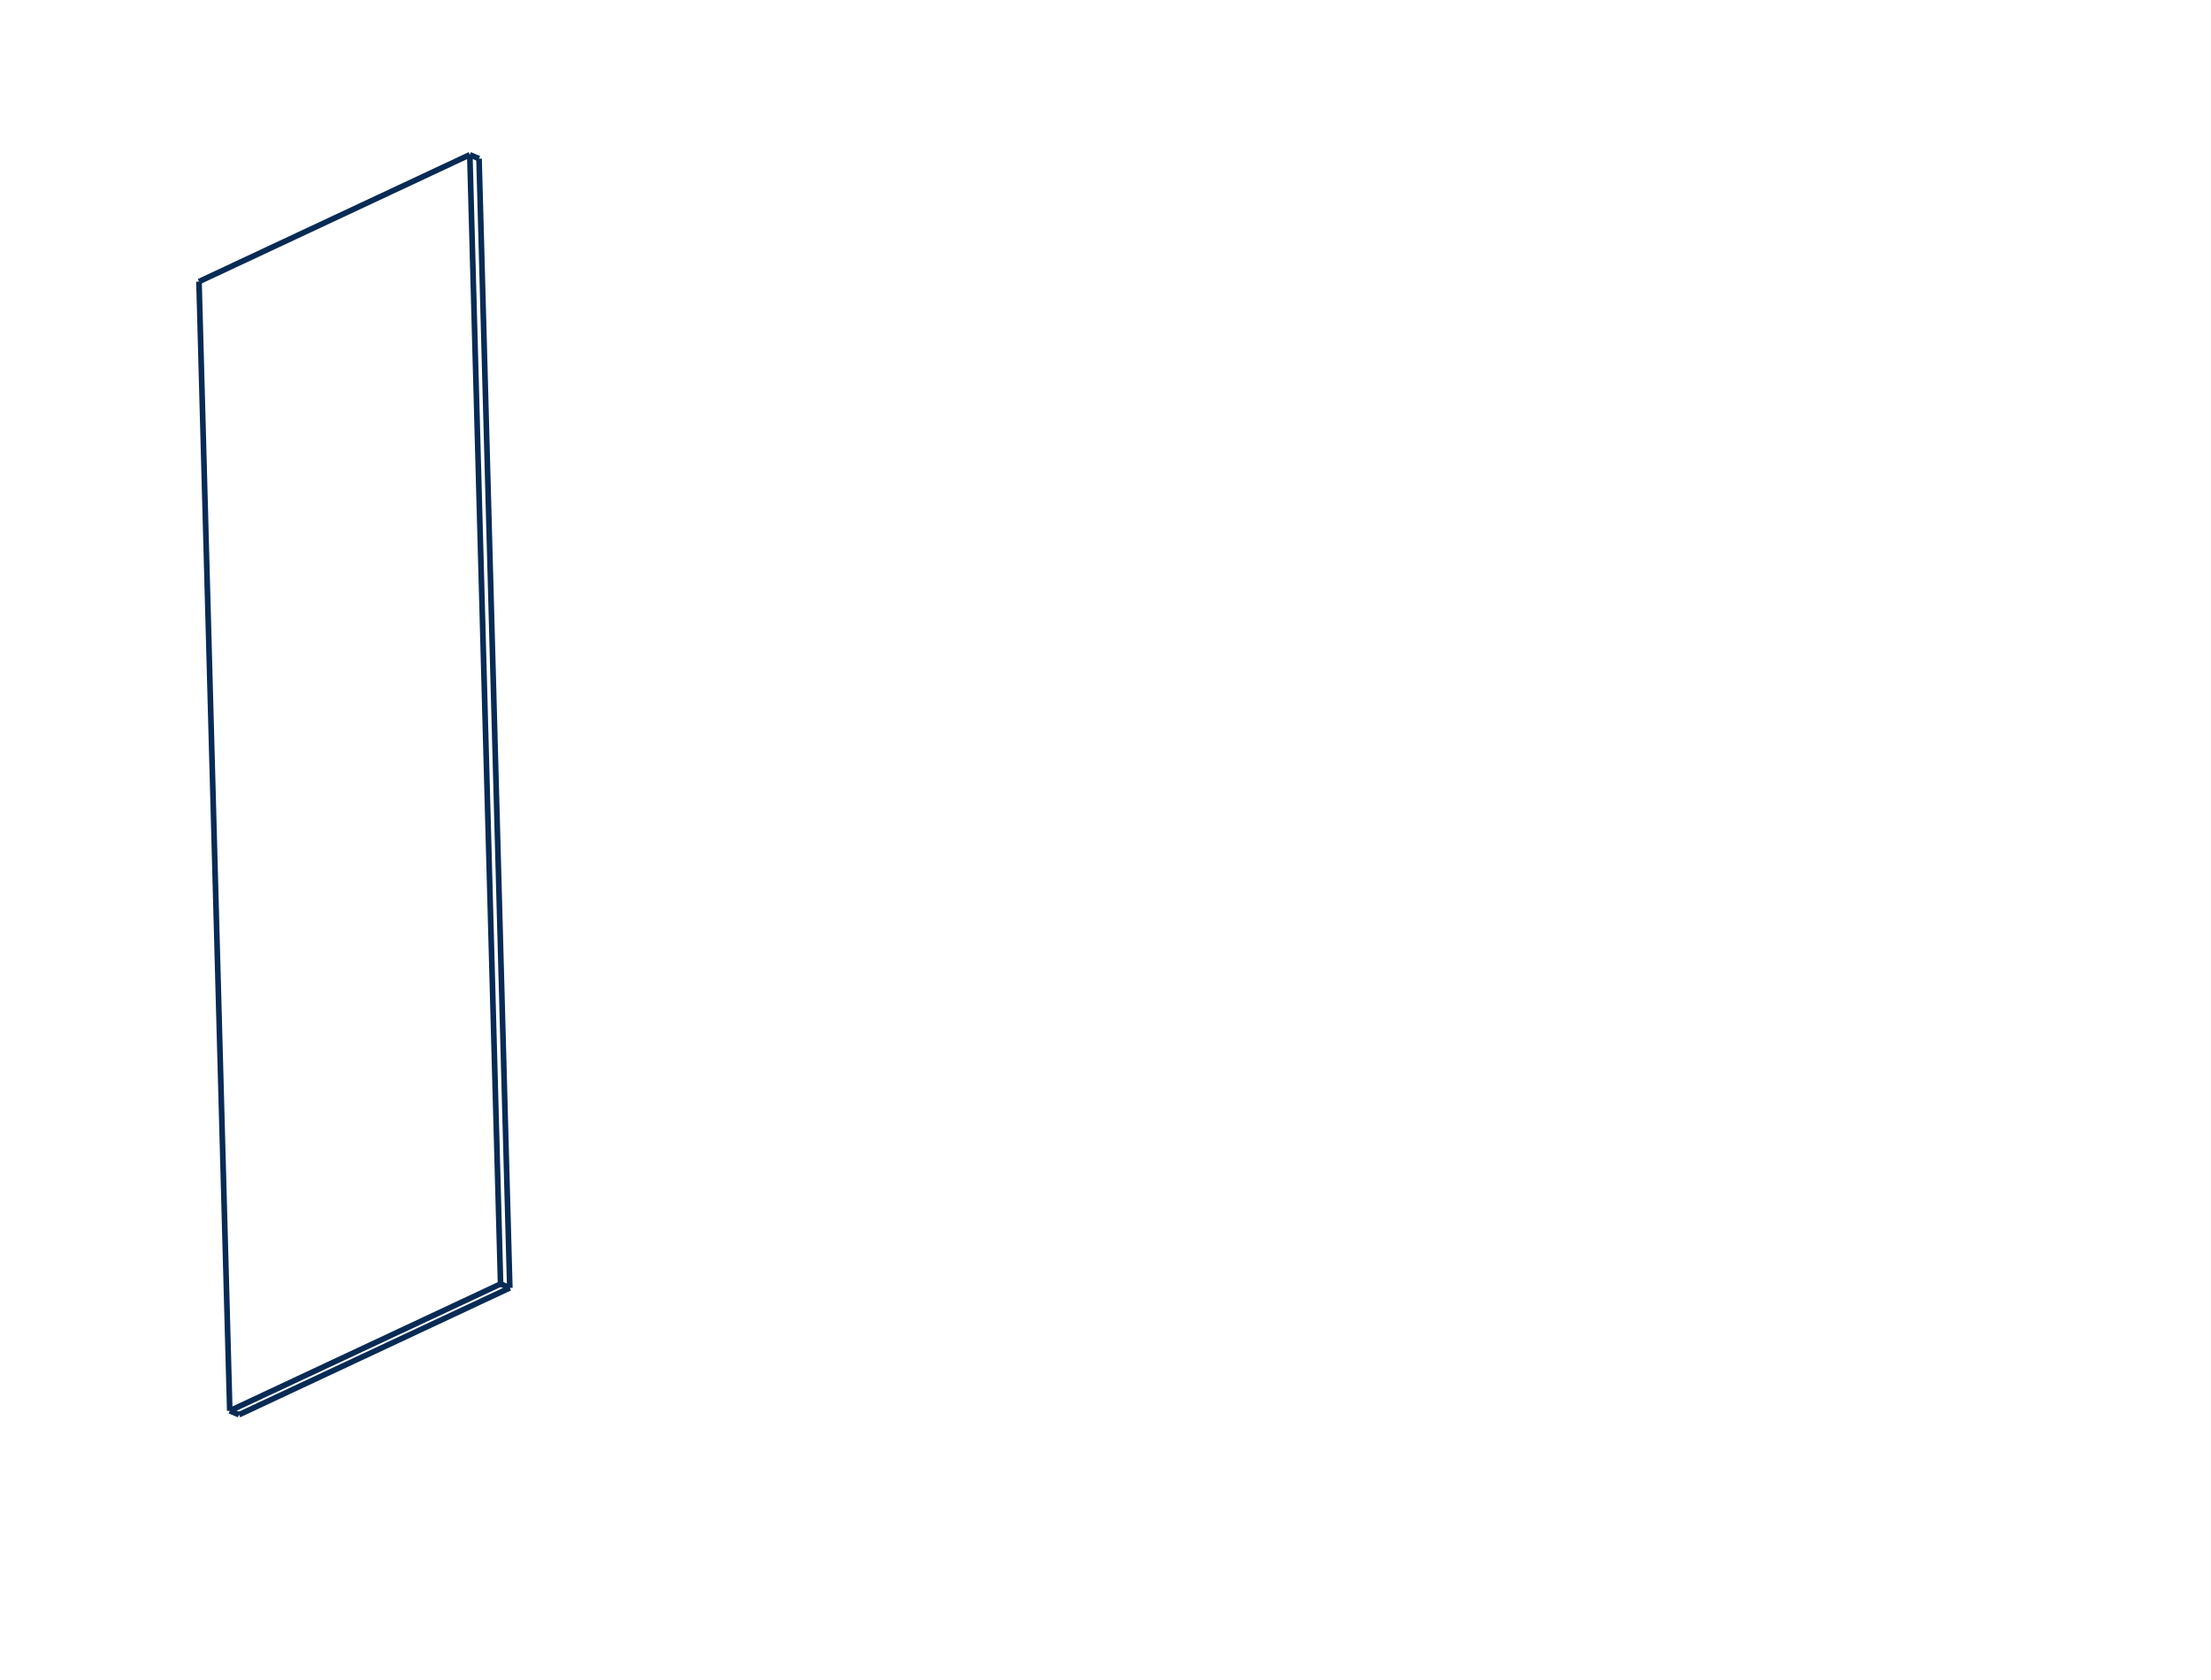
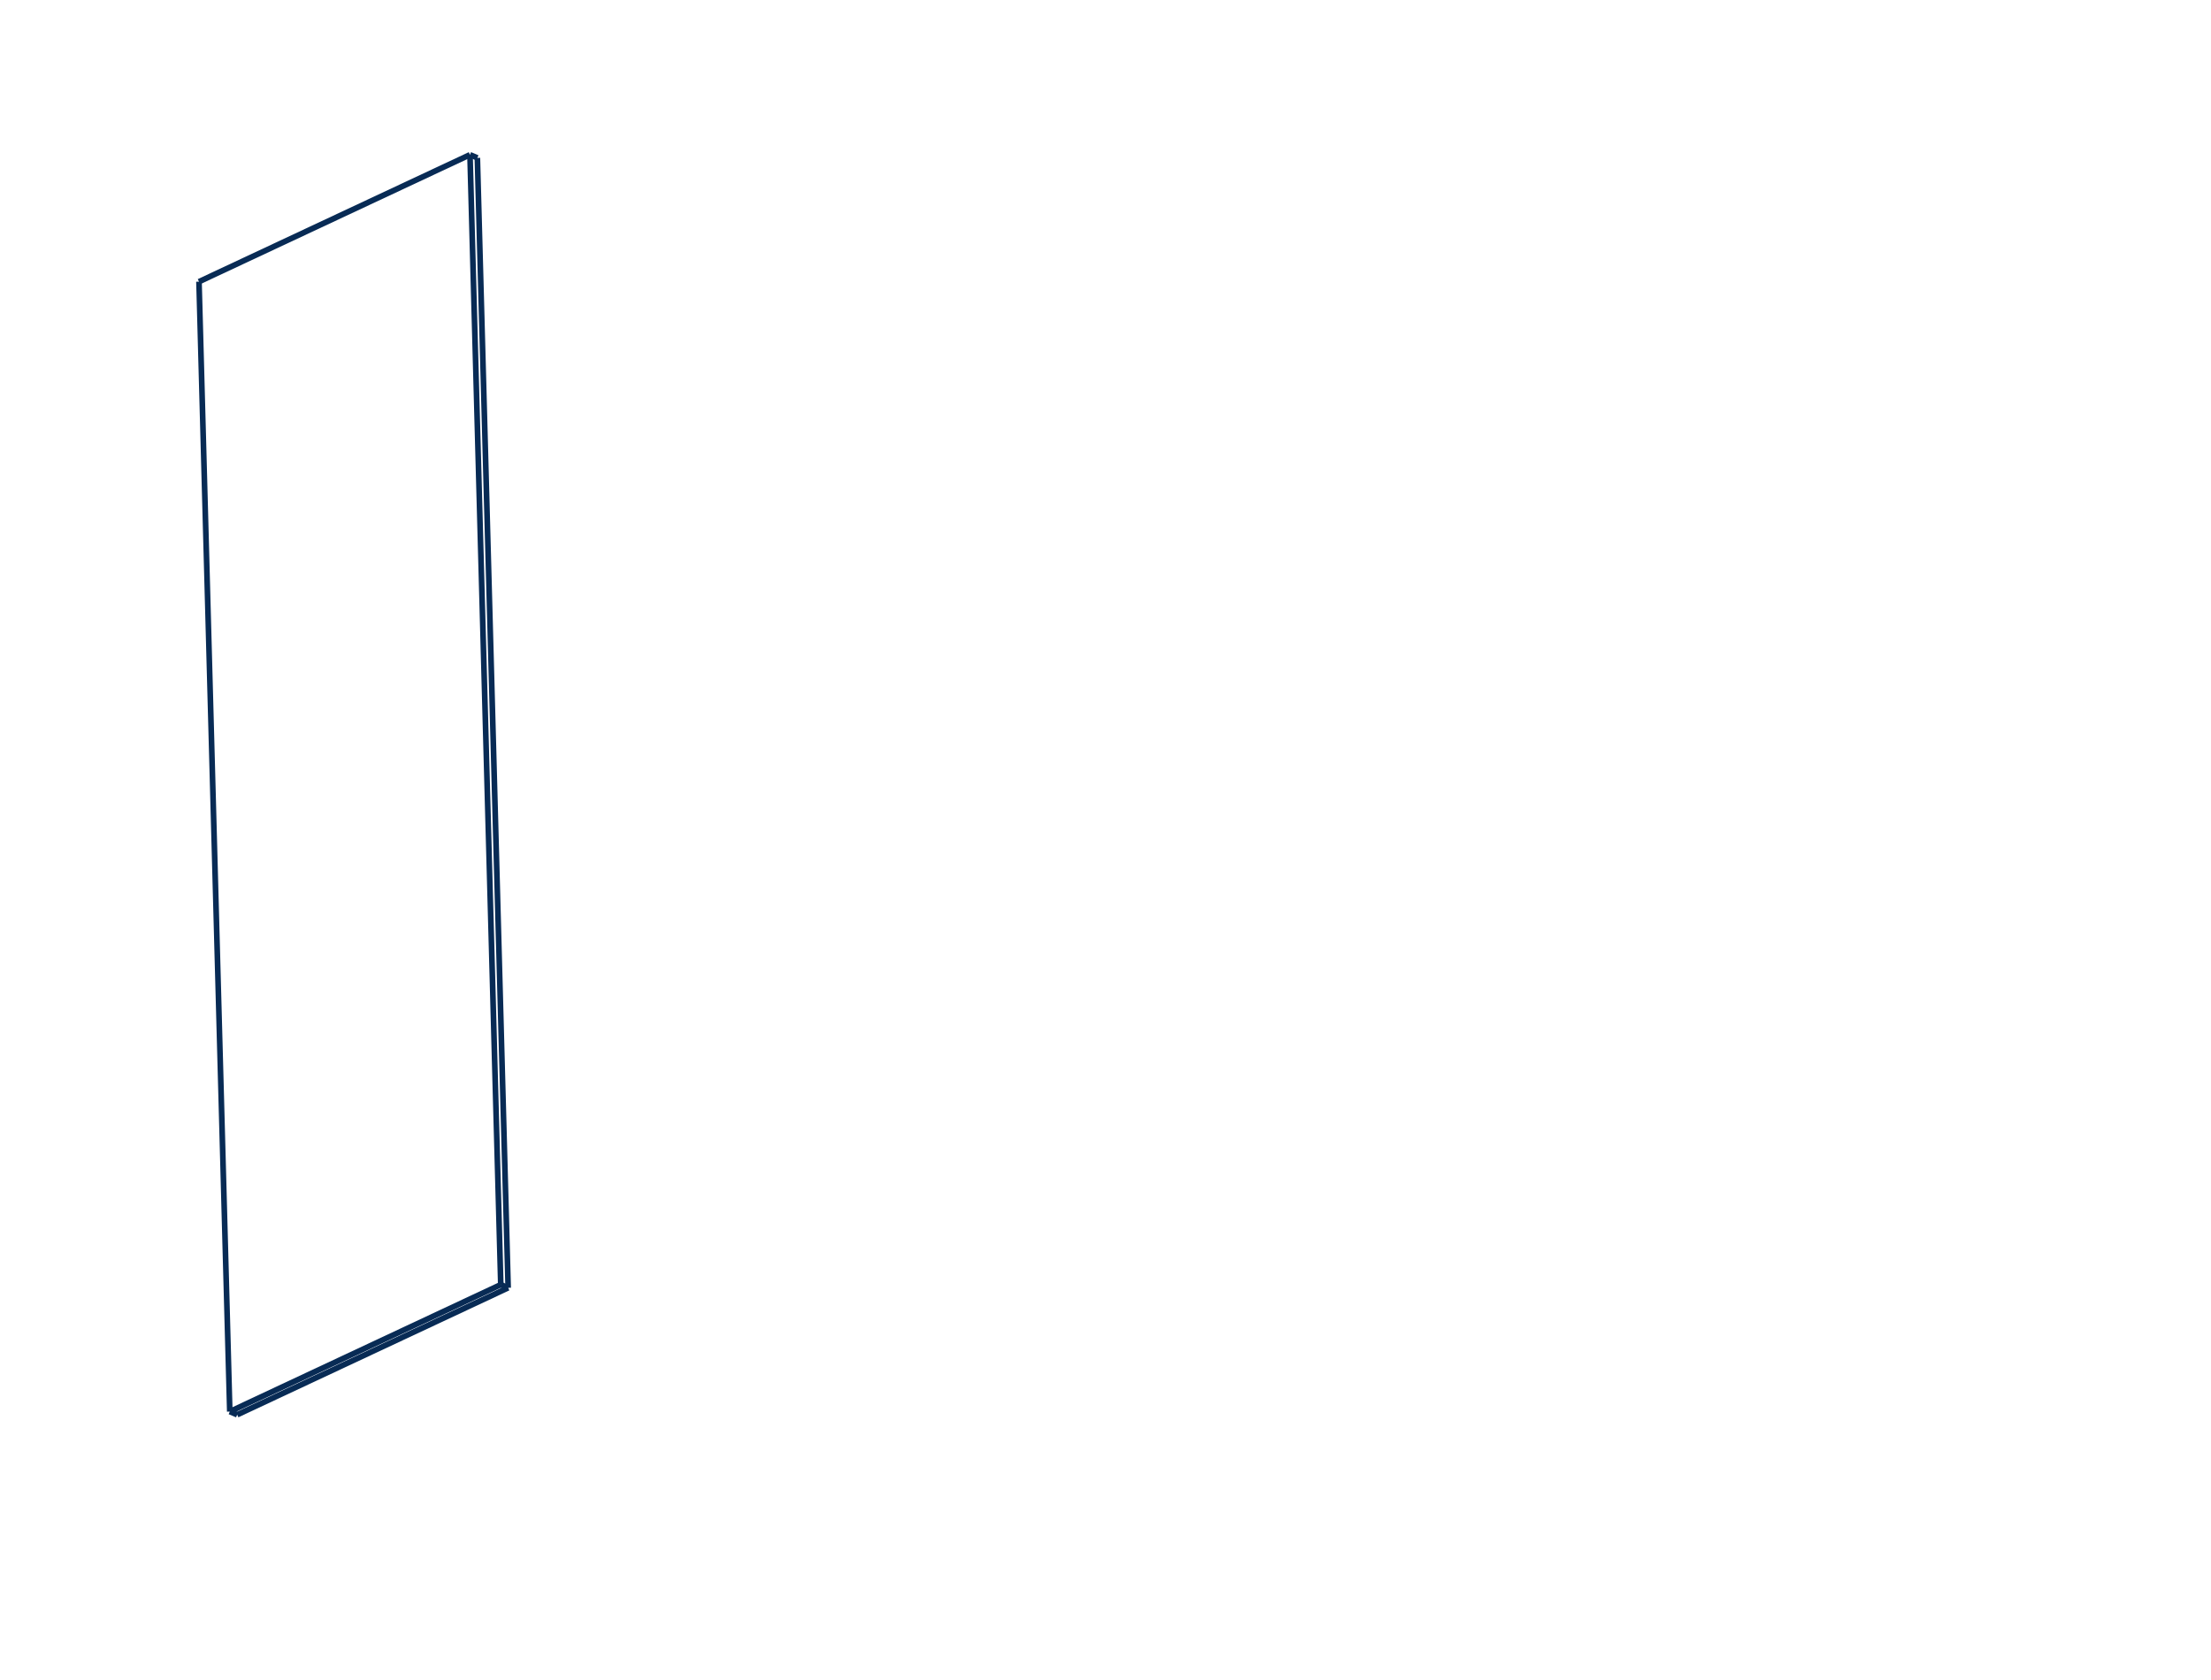
<svg xmlns="http://www.w3.org/2000/svg" width="1000.0" height="760.0">
-   <g transform="scale(3.936872, -3.936872)   translate(154.9127,196.8936)" stroke-width="0.65" fill="none">
+   <g transform="scale(3.939326, -3.939326)   translate(154.7924,196.9498)" stroke-width="0.65" fill="none">
    <g stroke="rgb(140,170,195)" fill="none" stroke-dasharray="0.65,0.65">

       </g>
    <g stroke="rgb(8,43,85)" fill="none">
-       <path d="M-96.344,-344.882 L-99.879,-215.125 " />
-       <path d="M-99.879,-215.125 L-100.939,-214.674 " />
-       <path d="M-97.404,-344.431 L-100.939,-214.674 " />
-       <path d="M-96.344,-344.882 L-97.404,-344.431 " />
-       <path d="M-128.516,-359.008 L-132.052,-229.251 " />
-       <path d="M-127.456,-359.459 L-128.516,-359.008 " />
-       <path d="M-96.344,-344.882 L-127.456,-359.459 " />
-       <path d="M-97.404,-344.431 L-128.516,-359.008 " />
-       <path d="M-100.939,-214.674 L-132.052,-229.251 " />
+       <path d="M-96.45,-344.837 L-99.985,-215.08 " />
+       <path d="M-99.985,-215.08 L-100.833,-214.719 " />
+       <path d="M-97.298,-344.476 L-100.833,-214.719 " />
+       <path d="M-96.45,-344.837 L-97.298,-344.476 " />
+       <path d="M-128.41,-359.053 L-131.946,-229.296 " />
+       <path d="M-127.562,-359.414 L-128.41,-359.053 " />
+       <path d="M-96.45,-344.837 L-127.562,-359.414 " />
+       <path d="M-97.298,-344.476 L-128.41,-359.053 " />
+       <path d="M-100.833,-214.719 L-131.946,-229.296 " />
    </g>
  </g>
</svg>
